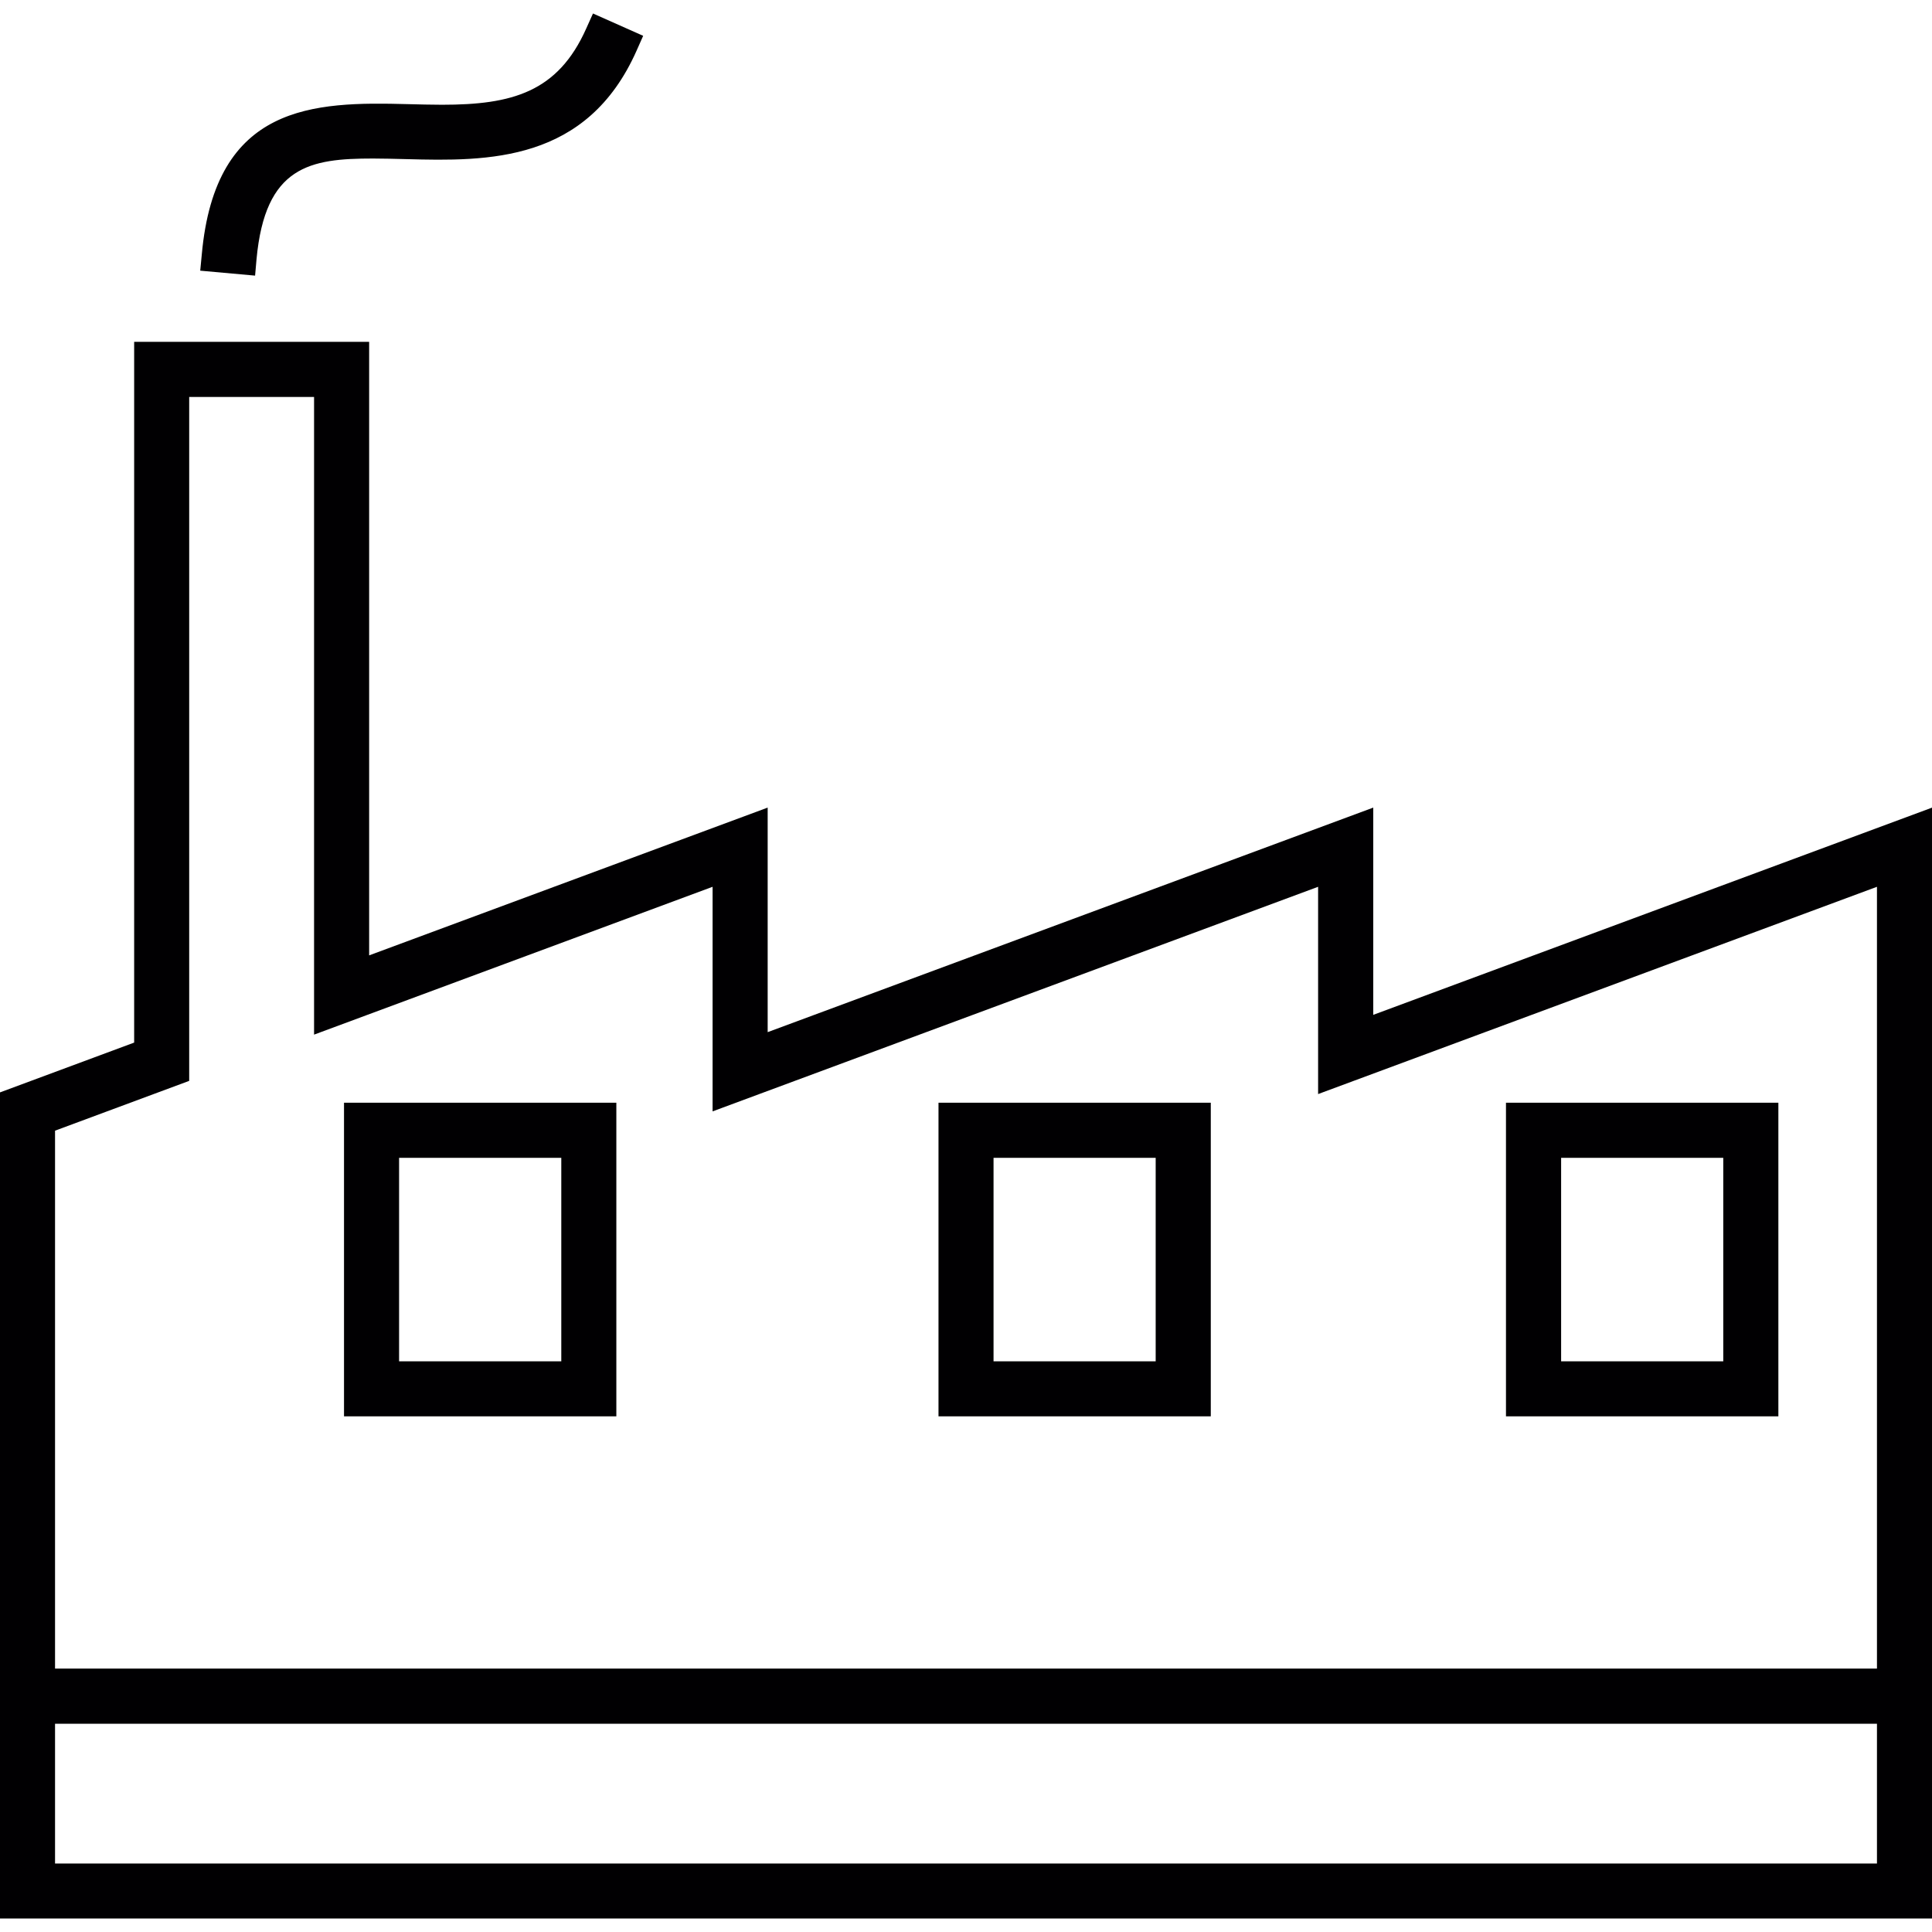
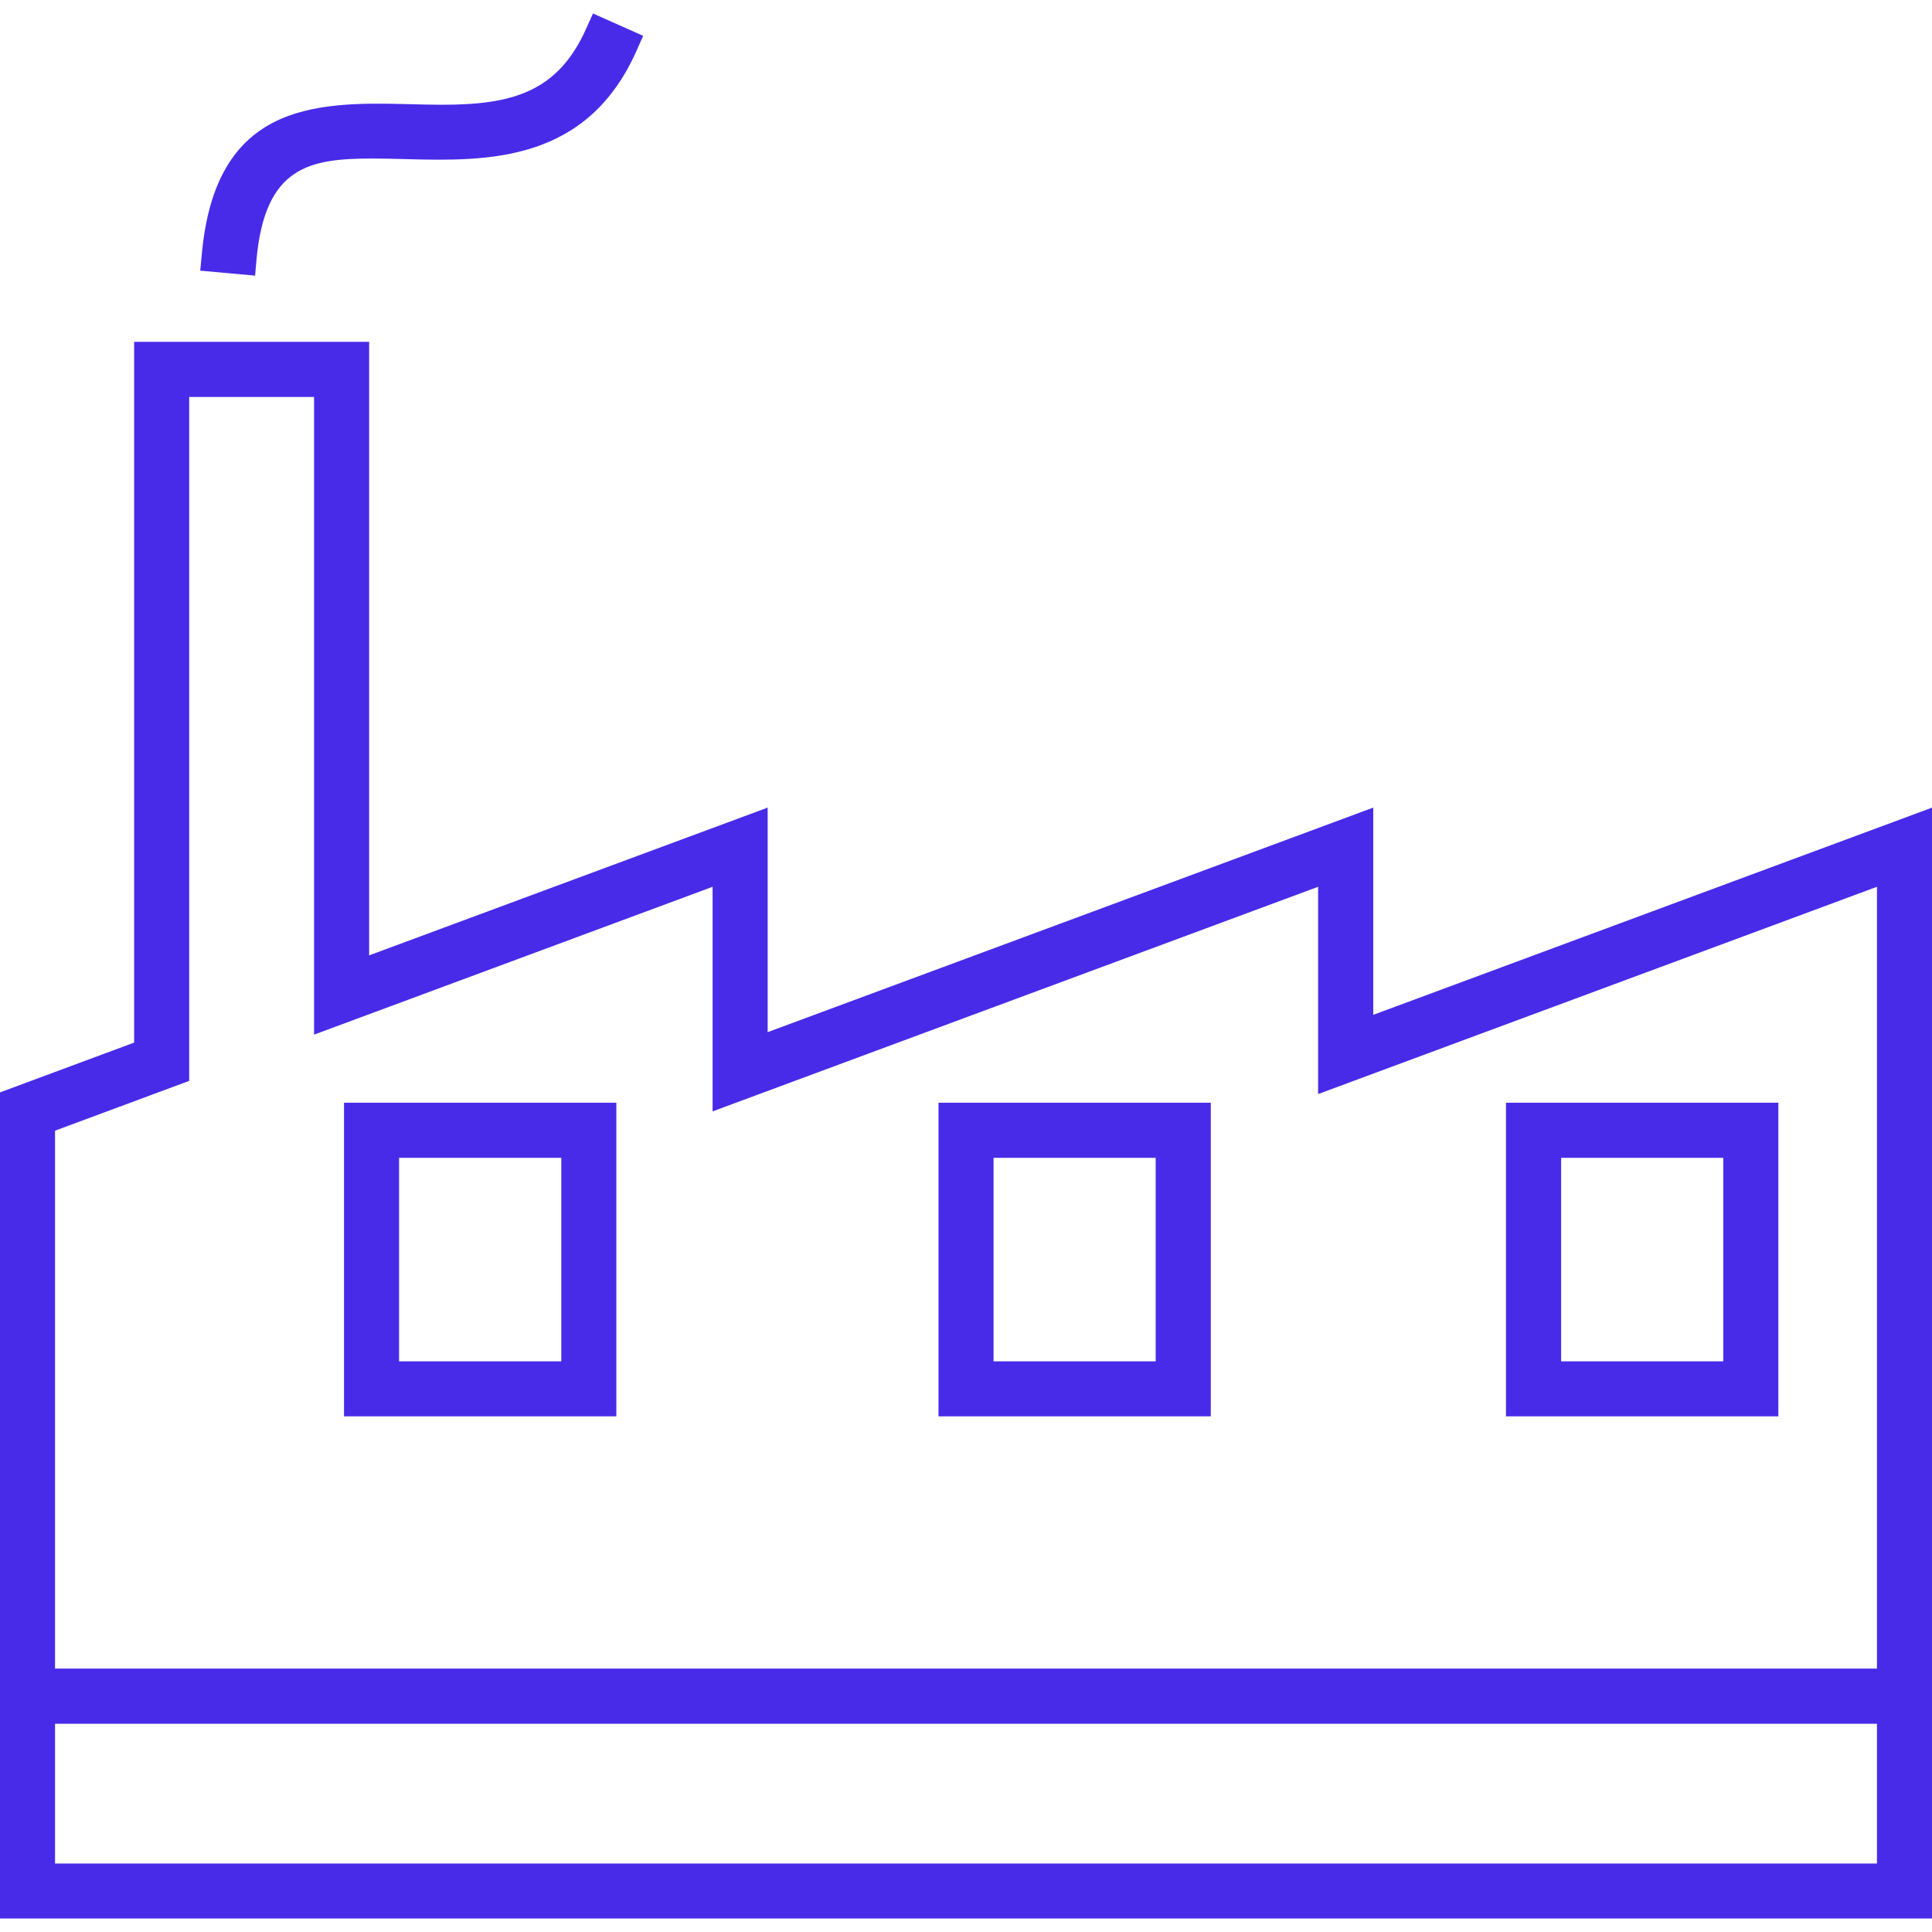
<svg xmlns="http://www.w3.org/2000/svg" height="800px" width="800px" version="1.1" id="Capa_1" viewBox="0 0 198.118 198.118" xml:space="preserve">
  <g>
    <g>
      <g>
-         <path style="fill:#010002;" d="M140.821,104.068V82.816l-62.1,23.026V82.816L37.854,97.969V35.053H13.757v71.86L0,112.02v84.715     h198.118V82.82L140.821,104.068z M19.401,110.839V40.708h12.805v65.389l40.867-15.16v23.03l62.093-23.03v21.255l57.308-21.255     v80.166H5.644v-55.157L19.401,110.839z M5.644,191.095v-14.33h186.83v14.33H5.644z" />
-         <path style="fill:#010002;" d="M63.203,113.079H35.277v32.16h27.926V113.079z M40.924,139.598V118.73h16.634v20.868H40.924z" />
-         <path style="fill:#010002;" d="M124.161,113.079H96.239v32.16h27.922V113.079z M101.883,139.598V118.73h16.627v20.868H101.883z" />
-         <path style="fill:#010002;" d="M182.364,113.079h-27.933v32.16h27.933V113.079z M160.086,139.598V118.73h16.627v20.868H160.086z" />
+         <path style="fill:rgb(72, 43, 232);" d="M140.821,104.068V82.816l-62.1,23.026V82.816L37.854,97.969V35.053H13.757v71.86L0,112.02v84.715     h198.118V82.82L140.821,104.068z M19.401,110.839V40.708h12.805v65.389l40.867-15.16v23.03l62.093-23.03v21.255l57.308-21.255     v80.166H5.644v-55.157L19.401,110.839z M5.644,191.095v-14.33h186.83v14.33H5.644z" />
+         <path style="fill:rgb(72, 43, 232);" d="M63.203,113.079H35.277v32.16h27.926V113.079z M40.924,139.598V118.73h16.634v20.868H40.924z" />
+         <path style="fill:rgb(72, 43, 232);" d="M124.161,113.079H96.239v32.16h27.922V113.079z M101.883,139.598V118.73h16.627v20.868H101.883z" />
+         <path style="fill:rgb(72, 43, 232);" d="M182.364,113.079h-27.933v32.16h27.933V113.079z M160.086,139.598V118.73h16.627v20.868H160.086z" />
      </g>
      <g>
-         <path style="fill:#010002;" d="M25.224,26.507c0.956-10.486,6.467-11.334,13.027-11.334c1.099,0,2.237,0.036,3.418,0.057     c1.17,0.039,2.373,0.075,3.582,0.075c7.451,0,14.92-1.278,19.036-10.543l0.236-0.54l-3.167-1.399L61.12,3.355     c-3.139,7.057-8.364,8.478-15.786,8.478c-1.167,0-2.355-0.036-3.582-0.068c-1.131-0.021-2.269-0.057-3.4-0.057     c-7.38,0-15.36,1.12-16.574,14.484l-0.057,0.576l3.454,0.311L25.224,26.507z" />
-         <path style="fill:#010002;" d="M26.158,28.264l-5.626-0.508l0.161-1.671c1.392-15.428,11.474-15.665,21.09-15.407     c1.21,0.029,2.394,0.064,3.547,0.064c7.165,0,11.875-1.278,14.791-7.831l0.687-1.528l5.146,2.29l-0.673,1.517     c-5.096,11.477-15.228,11.356-23.649,11.127c-1.238-0.029-2.337-0.061-3.382-0.061c-6.438,0-11.066,0.744-11.946,10.343     L26.158,28.264z M22.915,25.78l1.274,0.118c1.185-10.887,7.591-11.81,14.061-11.81c1.07,0,2.172,0.029,3.321,0.057     c9.913,0.261,17.282-0.379,21.512-9.366L61.9,4.261c-3.396,7.176-9.087,8.664-16.57,8.664c-1.17,0-2.373-0.036-3.604-0.068     C33.505,12.639,24.39,11.923,22.915,25.78z" />
+         <path style="fill:rgb(72, 43, 232);" d="M25.224,26.507c0.956-10.486,6.467-11.334,13.027-11.334c1.099,0,2.237,0.036,3.418,0.057     c1.17,0.039,2.373,0.075,3.582,0.075c7.451,0,14.92-1.278,19.036-10.543l0.236-0.54l-3.167-1.399L61.12,3.355     c-3.139,7.057-8.364,8.478-15.786,8.478c-1.167,0-2.355-0.036-3.582-0.068c-1.131-0.021-2.269-0.057-3.4-0.057     c-7.38,0-15.36,1.12-16.574,14.484l-0.057,0.576l3.454,0.311L25.224,26.507z" />
+         <path style="fill:rgb(72, 43, 232);" d="M26.158,28.264l-5.626-0.508l0.161-1.671c1.392-15.428,11.474-15.665,21.09-15.407     c1.21,0.029,2.394,0.064,3.547,0.064c7.165,0,11.875-1.278,14.791-7.831l0.687-1.528l5.146,2.29l-0.673,1.517     c-5.096,11.477-15.228,11.356-23.649,11.127c-1.238-0.029-2.337-0.061-3.382-0.061c-6.438,0-11.066,0.744-11.946,10.343     L26.158,28.264z M22.915,25.78l1.274,0.118c1.185-10.887,7.591-11.81,14.061-11.81c1.07,0,2.172,0.029,3.321,0.057     c9.913,0.261,17.282-0.379,21.512-9.366L61.9,4.261c-3.396,7.176-9.087,8.664-16.57,8.664c-1.17,0-2.373-0.036-3.604-0.068     C33.505,12.639,24.39,11.923,22.915,25.78z" />
      </g>
    </g>
  </g>
</svg>
